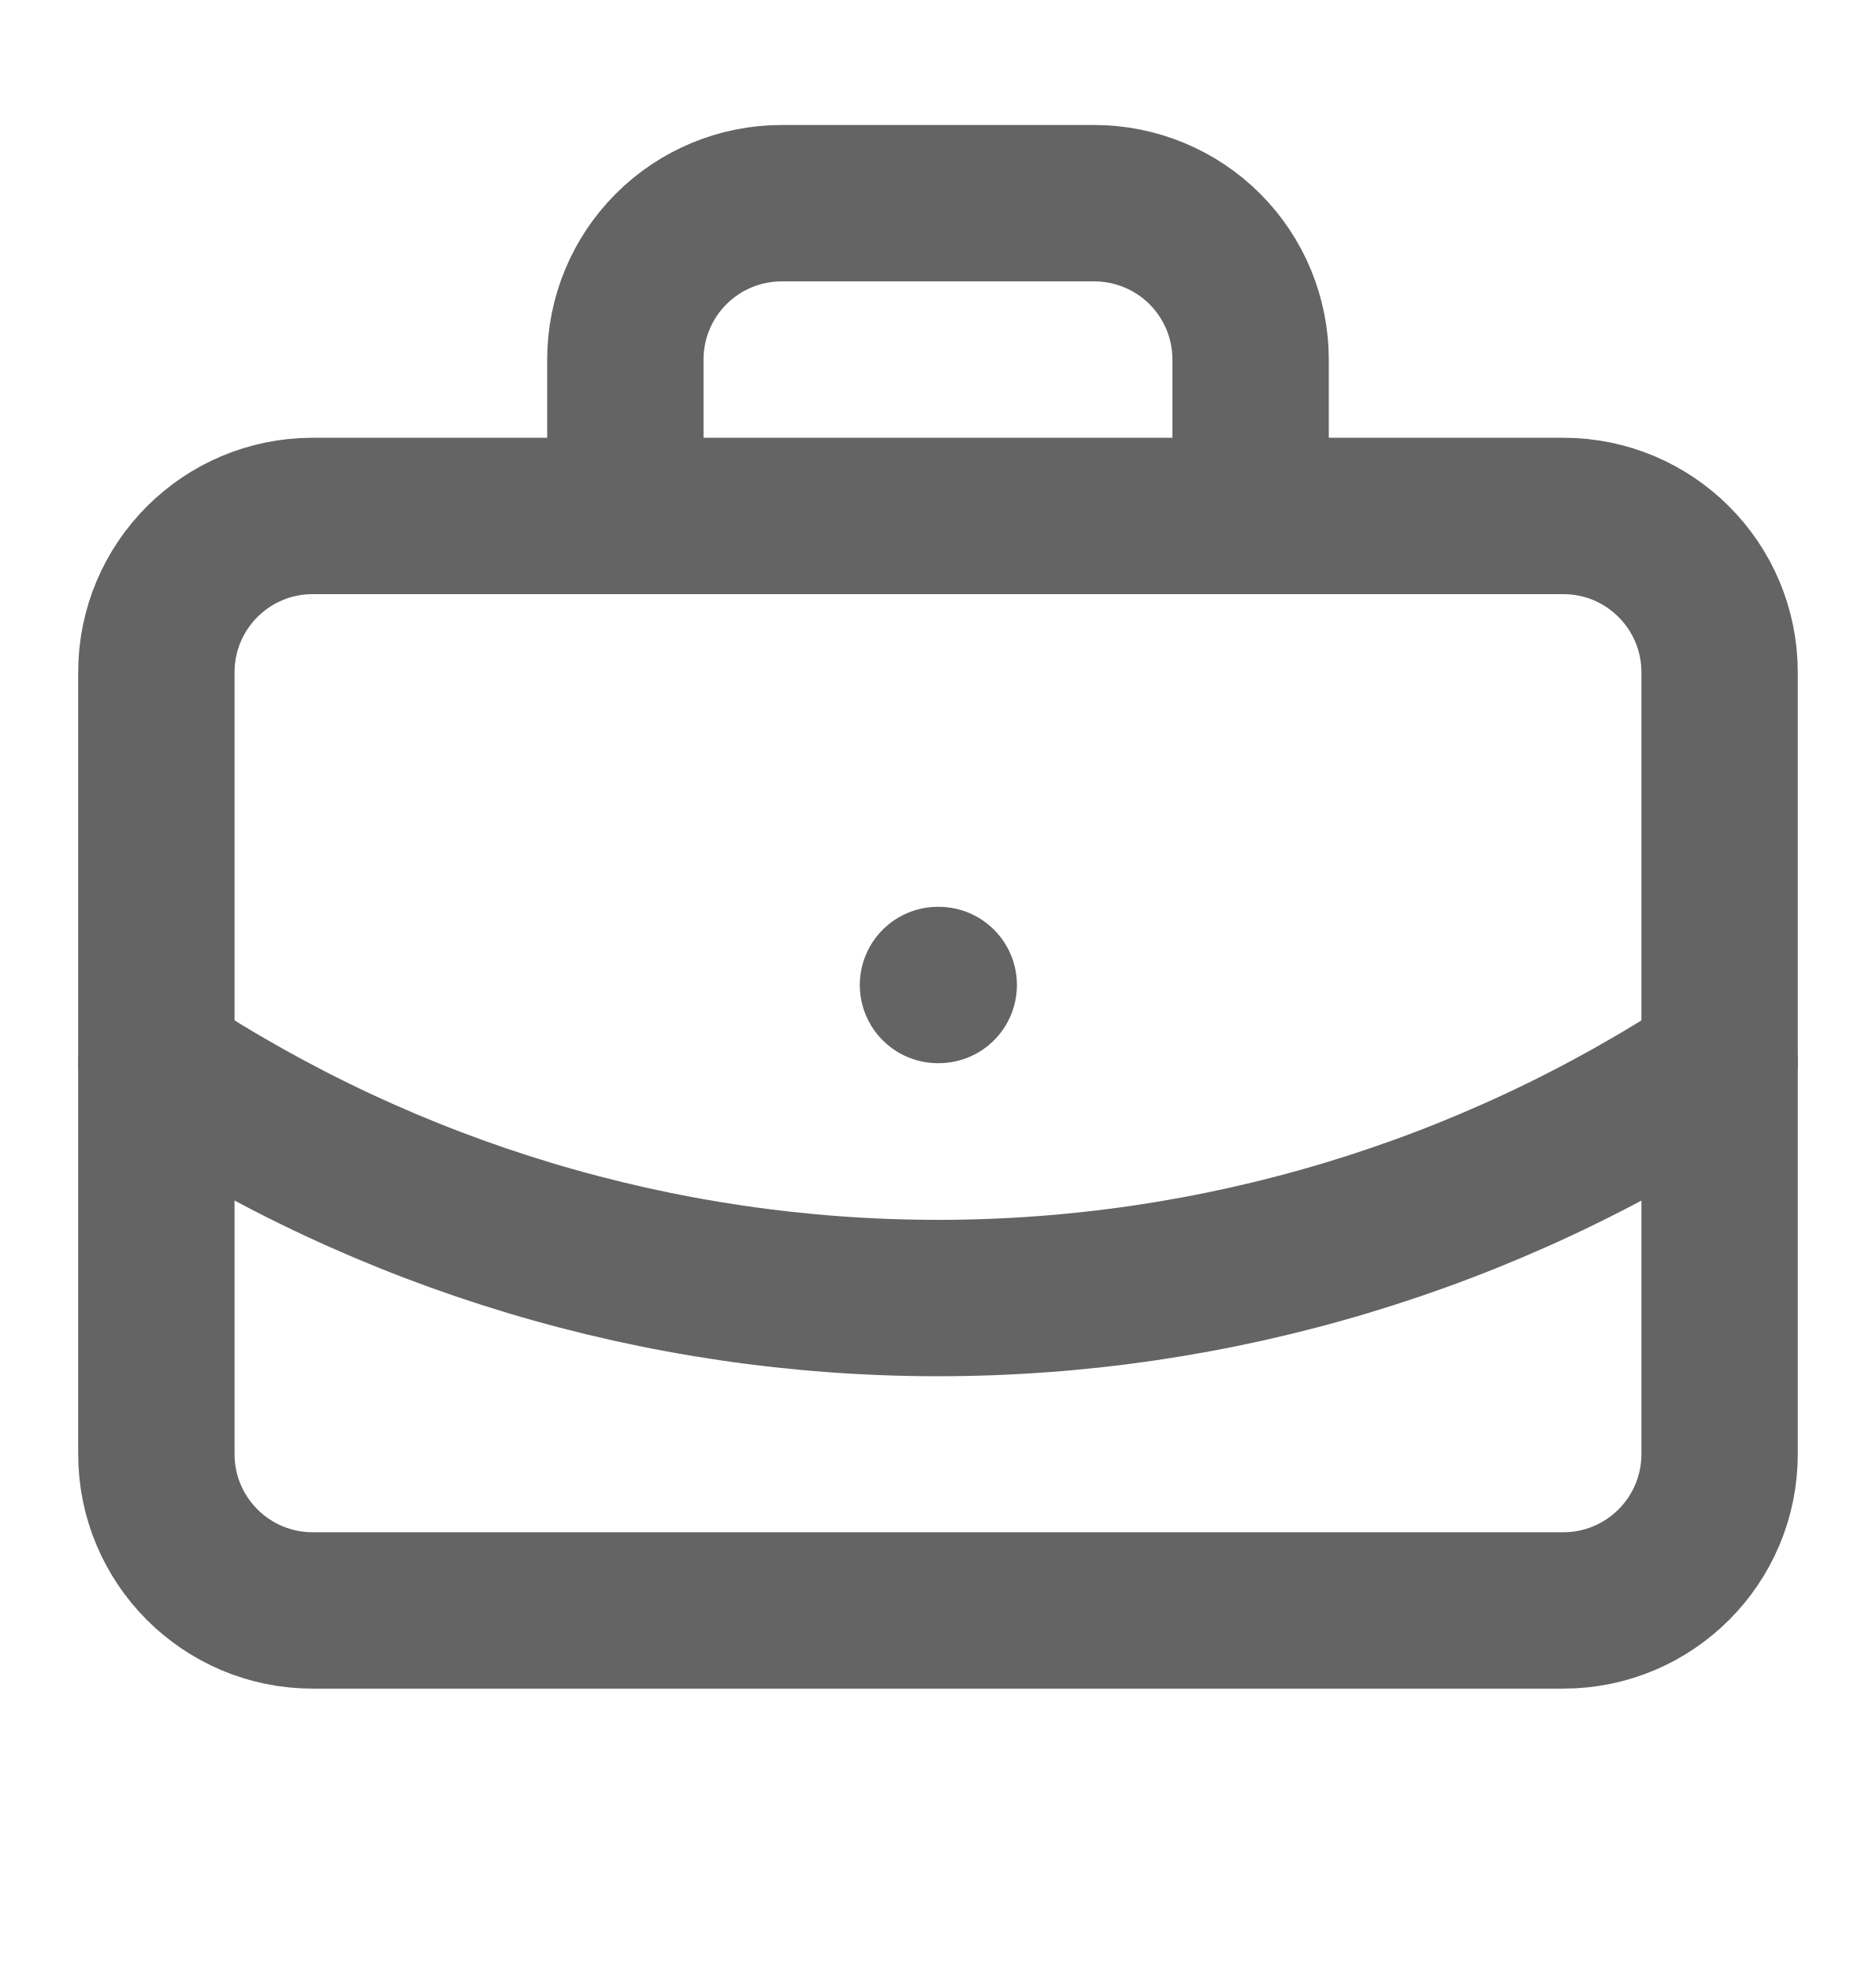
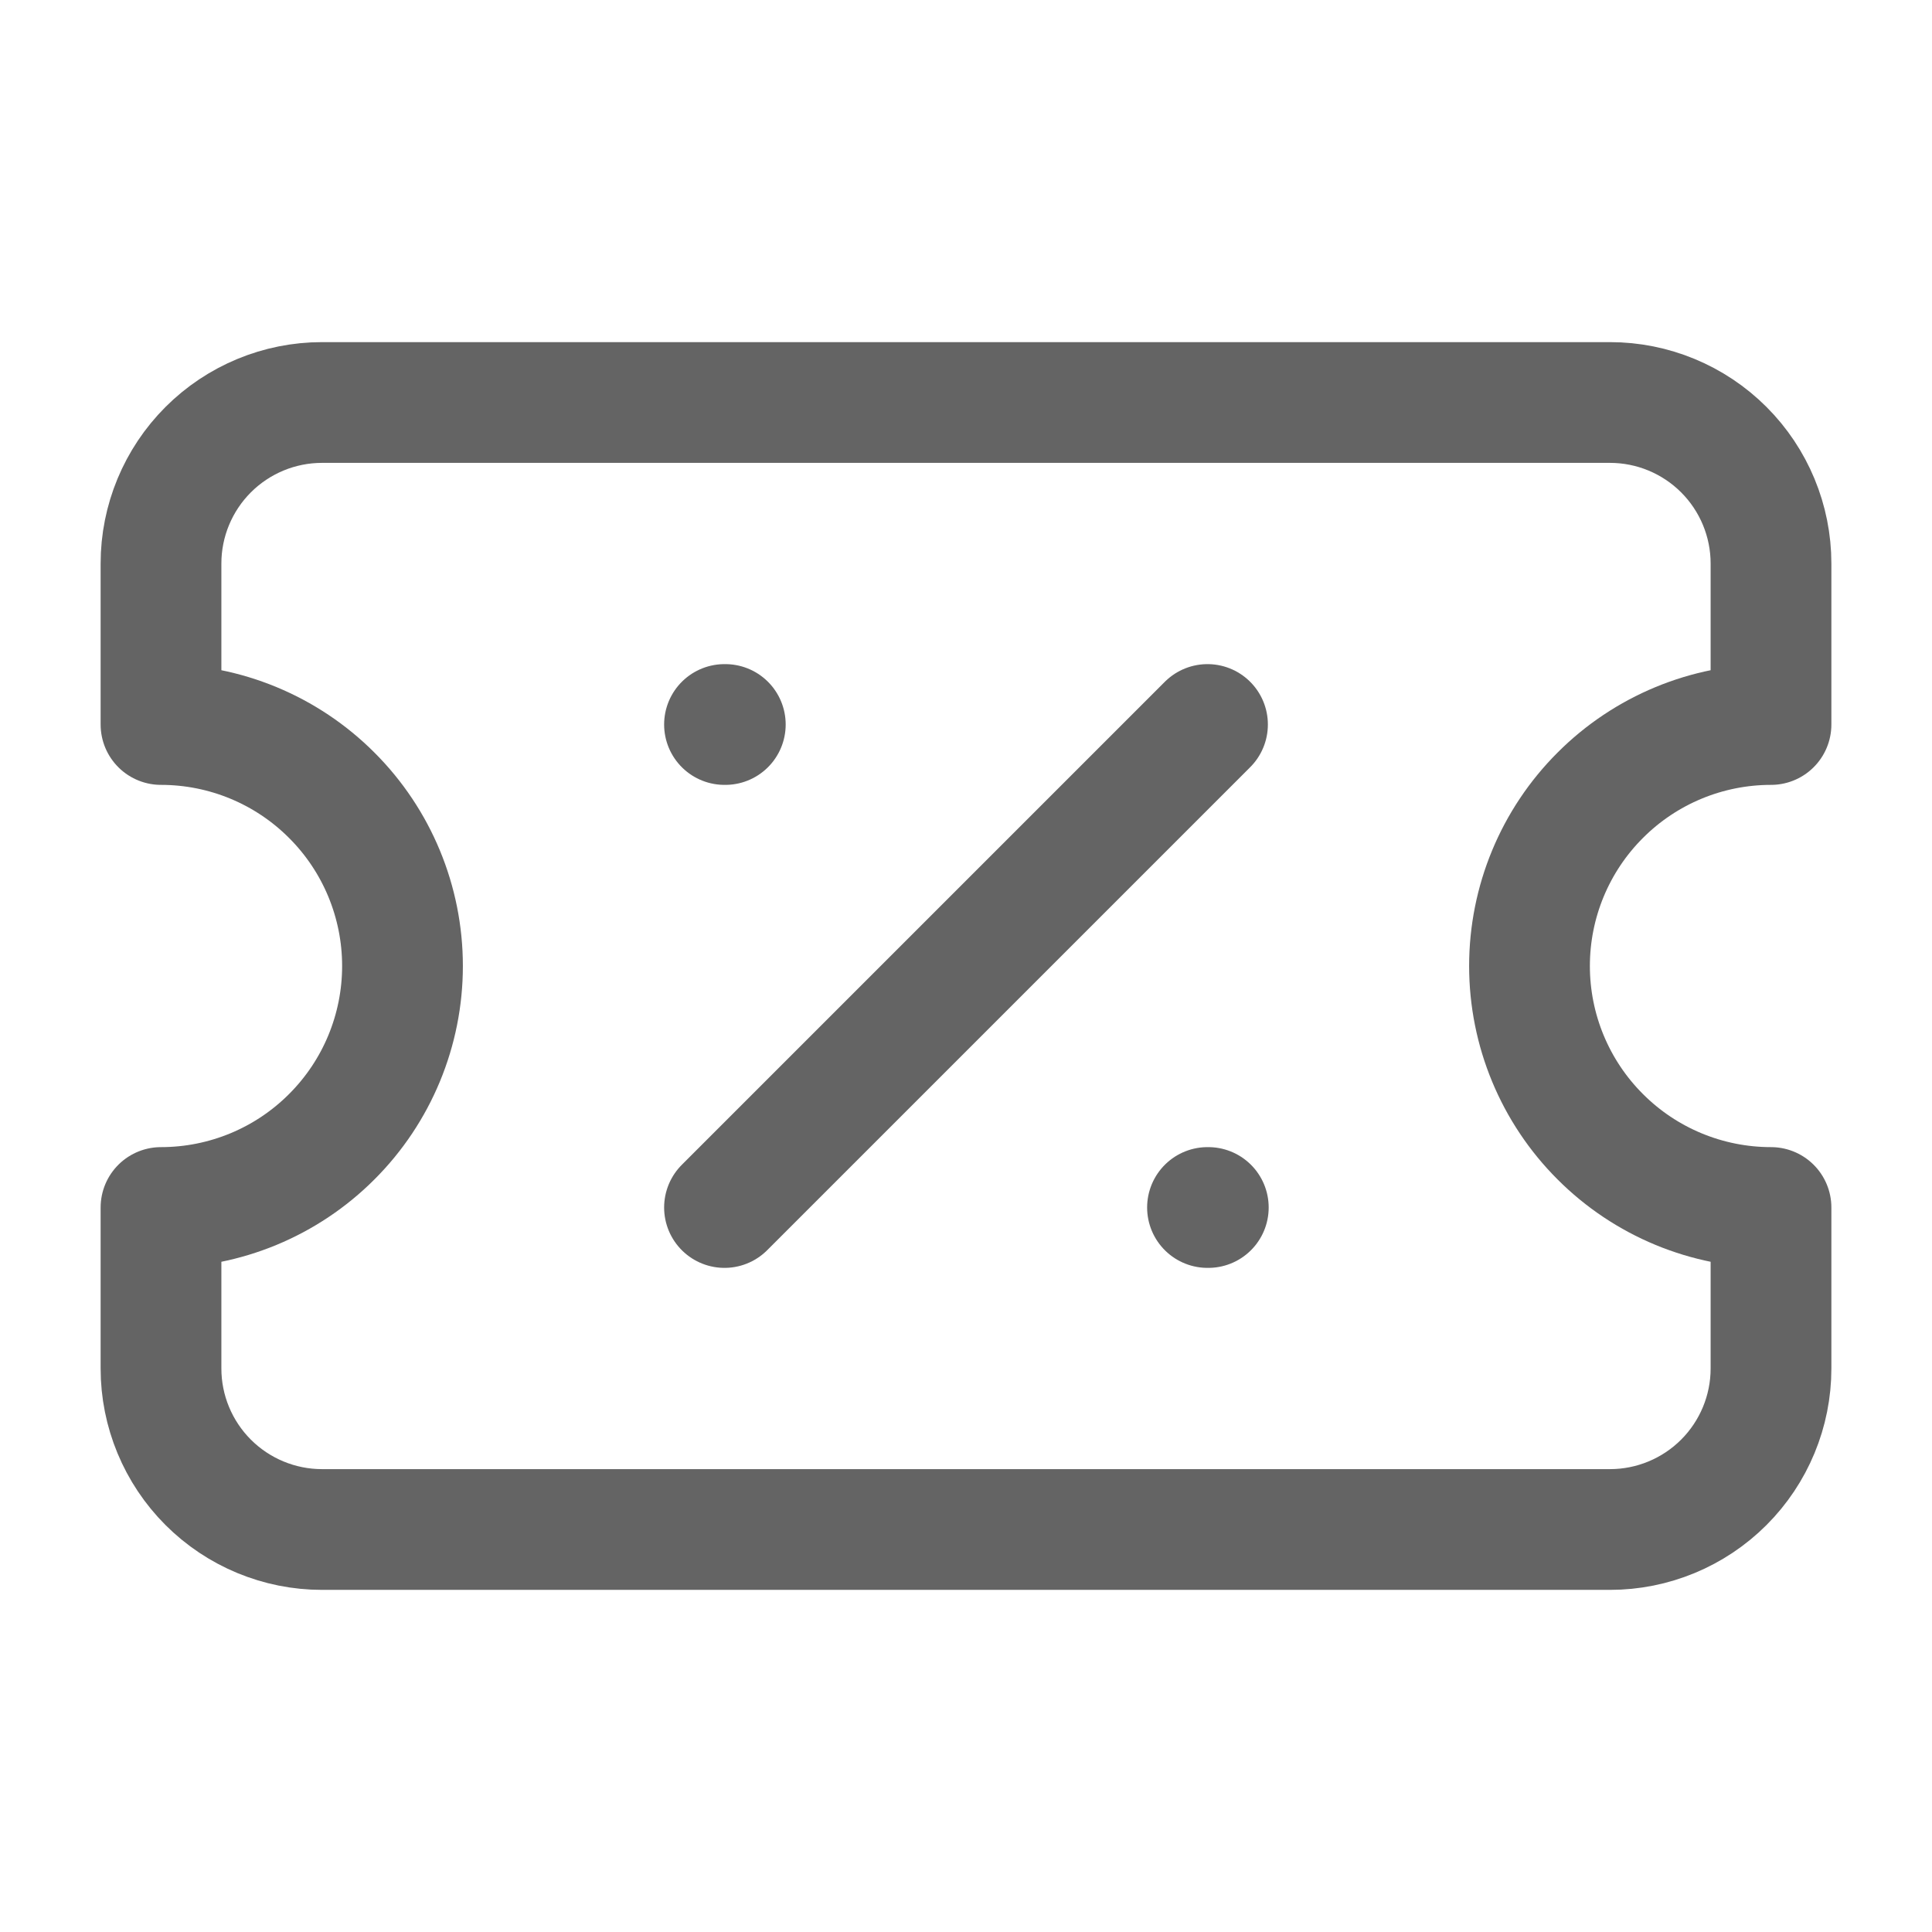
- <svg xmlns="http://www.w3.org/2000/svg" width="20" height="21" viewBox="0 0 20 21" fill="none">
-   <path d="M10 10.5H10.008" stroke="#646464" stroke-width="1.667" stroke-linecap="round" stroke-linejoin="round" />
-   <path d="M13.333 5.499V3.833C13.333 3.391 13.158 2.967 12.845 2.654C12.533 2.342 12.108 2.166 11.666 2.166H8.333C7.891 2.166 7.467 2.342 7.155 2.654C6.842 2.967 6.667 3.391 6.667 3.833V5.499" stroke="#646464" stroke-width="1.667" stroke-linecap="round" stroke-linejoin="round" />
-   <path d="M18.333 11.334C15.861 12.966 12.963 13.837 10 13.837C7.037 13.837 4.139 12.966 1.667 11.334" stroke="#646464" stroke-width="1.667" stroke-linecap="round" stroke-linejoin="round" />
-   <path d="M16.667 5.5H3.333C2.413 5.5 1.667 6.246 1.667 7.167V15.5C1.667 16.421 2.413 17.167 3.333 17.167H16.667C17.587 17.167 18.333 16.421 18.333 15.5V7.167C18.333 6.246 17.587 5.5 16.667 5.5Z" stroke="#646464" stroke-width="1.667" stroke-linecap="round" stroke-linejoin="round" />
+ <svg xmlns="http://www.w3.org/2000/svg" width="24" height="24" viewBox="0 0 24 24" fill="none">
+   <path d="M2 9C2.796 9 3.559 9.316 4.121 9.879C4.684 10.441 5 11.204 5 12C5 12.796 4.684 13.559 4.121 14.121C3.559 14.684 2.796 15 2 15V17C2 17.53 2.211 18.039 2.586 18.414C2.961 18.789 3.47 19 4 19H20C20.53 19 21.039 18.789 21.414 18.414C21.789 18.039 22 17.53 22 17V15C21.204 15 20.441 14.684 19.879 14.121C19.316 13.559 19 12.796 19 12C19 11.204 19.316 10.441 19.879 9.879C20.441 9.316 21.204 9 22 9V7C22 6.47 21.789 5.961 21.414 5.586C21.039 5.211 20.53 5 20 5H4C3.47 5 2.961 5.211 2.586 5.586C2.211 5.961 2 6.47 2 7V9Z" stroke="#646464" stroke-width="1.5" stroke-linecap="round" stroke-linejoin="round" />
+   <path d="M9 9H9.01" stroke="#646464" stroke-width="1.5" stroke-linecap="round" stroke-linejoin="round" />
+   <path d="M15 9L9 15" stroke="#646464" stroke-width="1.5" stroke-linecap="round" stroke-linejoin="round" />
+   <path d="M15 15H15.01" stroke="#646464" stroke-width="1.5" stroke-linecap="round" stroke-linejoin="round" />
</svg>
